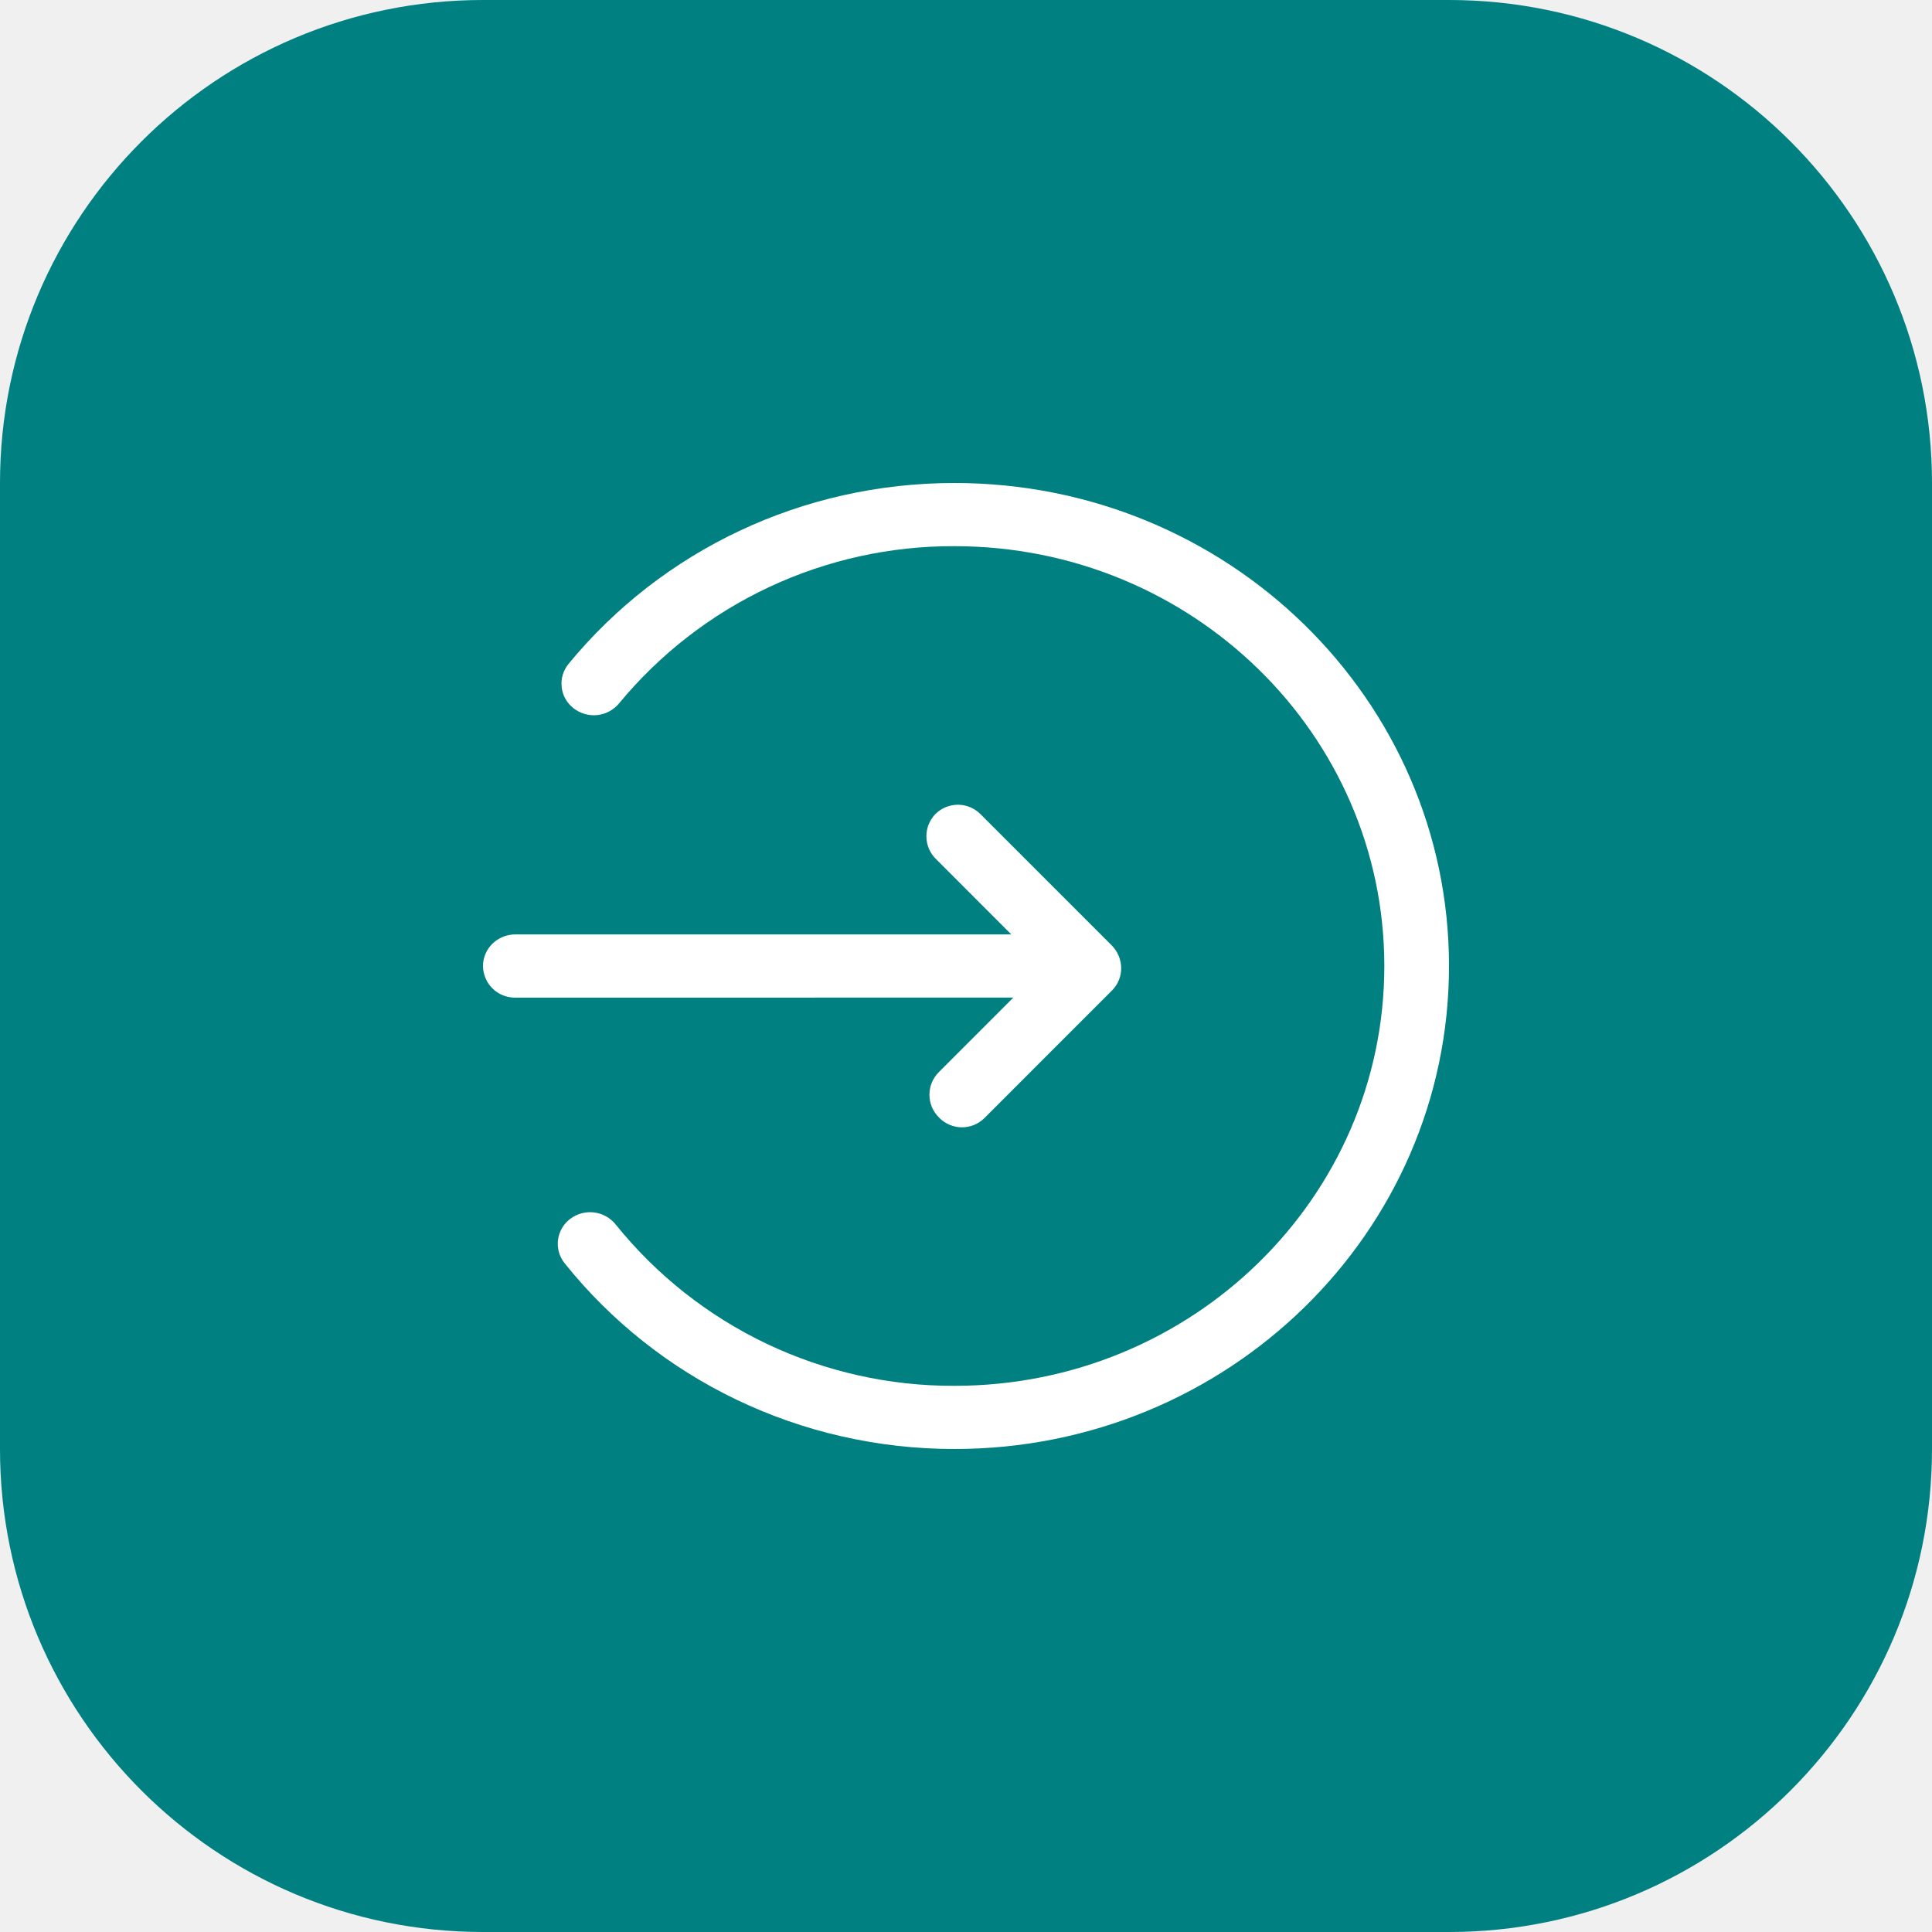
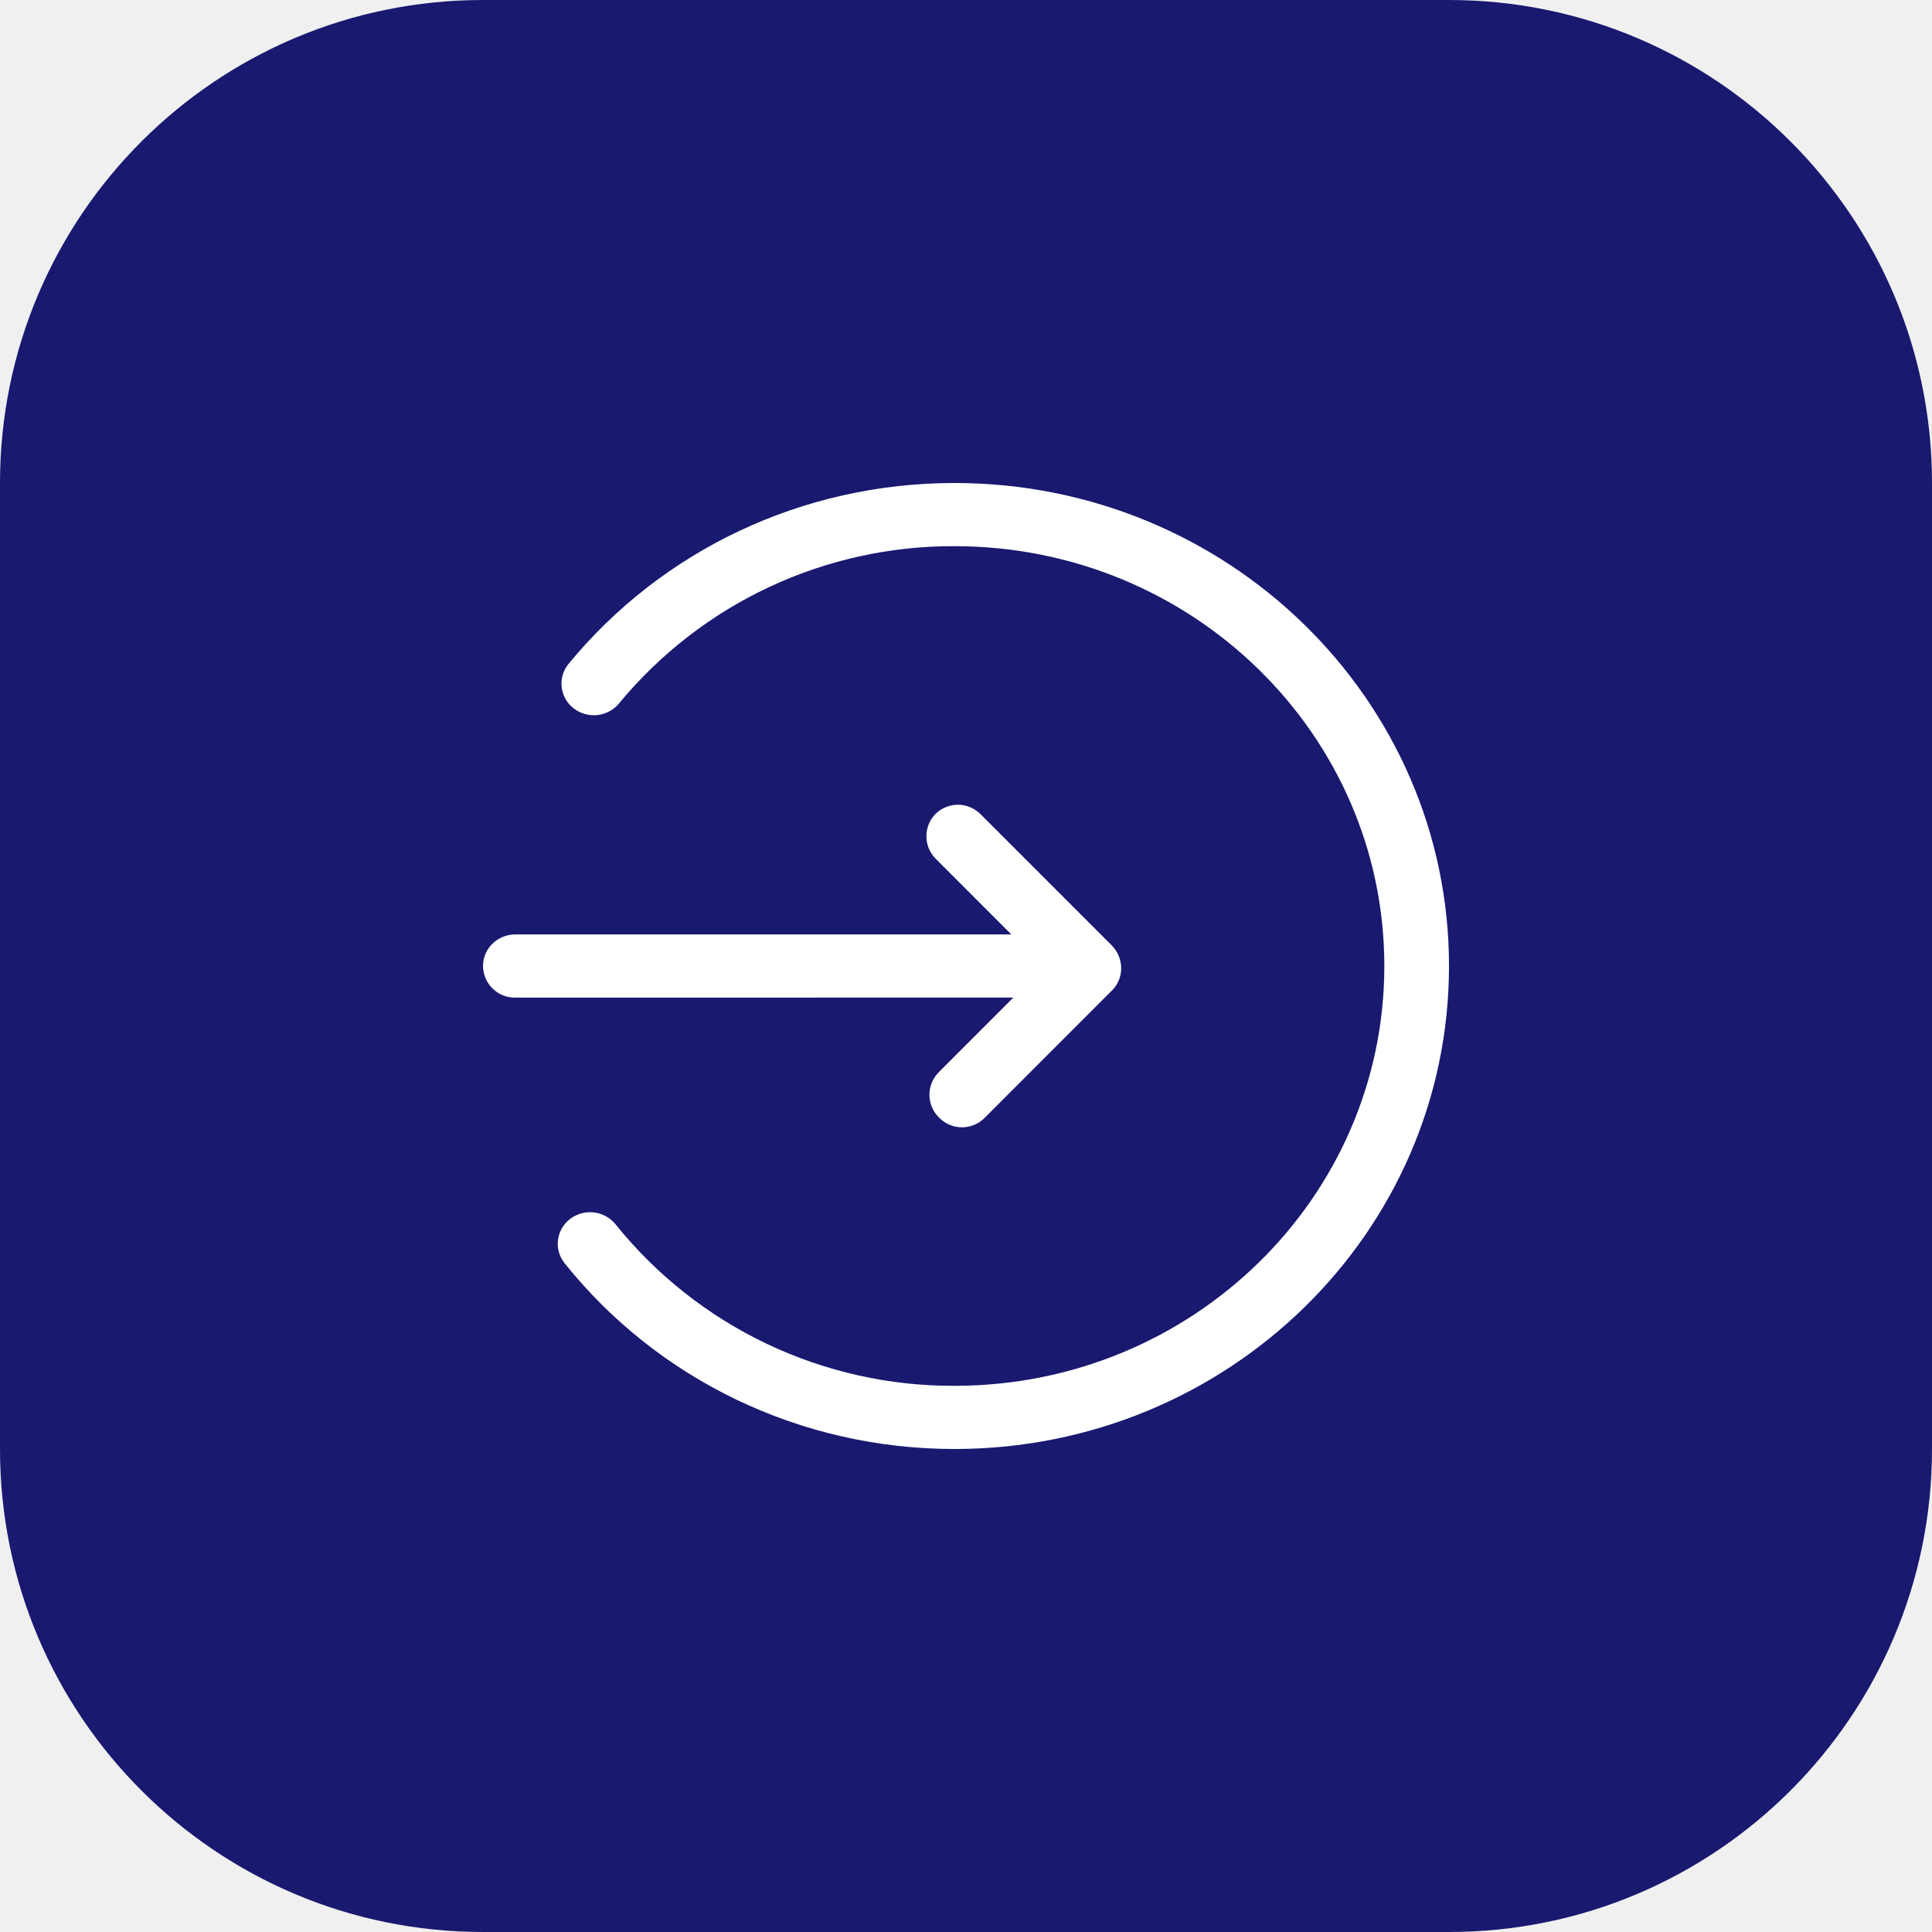
<svg xmlns="http://www.w3.org/2000/svg" width="40" height="40" viewBox="0 0 40 40" fill="none">
-   <rect width="40" height="40" rx="10" fill="#008080" />
+   <rect width="40" height="40" rx="10" fill="#191970" />
  <g clip-path="url(#clip0_65_579)">
    <path d="M19.76 10C25.417 10 30 14.477 30 20C30 25.523 25.416 30 19.76 30C16.569 30 13.618 28.563 11.69 26.154C11.636 26.087 11.596 26.009 11.572 25.926C11.549 25.843 11.542 25.756 11.553 25.671C11.564 25.585 11.592 25.502 11.635 25.428C11.678 25.353 11.736 25.288 11.805 25.236C11.946 25.129 12.122 25.081 12.298 25.102C12.473 25.123 12.634 25.212 12.745 25.349C13.588 26.397 14.657 27.242 15.872 27.821C17.086 28.399 18.416 28.697 19.761 28.692C24.676 28.692 28.661 24.8 28.661 20C28.661 15.2 24.676 11.308 19.761 11.308C18.435 11.303 17.124 11.592 15.923 12.155C14.722 12.718 13.661 13.54 12.817 14.563C12.704 14.699 12.542 14.786 12.367 14.805C12.191 14.823 12.014 14.773 11.875 14.664C11.807 14.611 11.75 14.545 11.707 14.47C11.665 14.395 11.638 14.312 11.629 14.226C11.619 14.14 11.627 14.053 11.651 13.97C11.676 13.888 11.717 13.811 11.772 13.744C13.703 11.394 16.614 10 19.76 10ZM20.306 16.862L23.013 19.569C23.275 19.831 23.28 20.249 23.024 20.505L20.38 23.15C20.318 23.211 20.244 23.259 20.164 23.292C20.083 23.324 19.996 23.341 19.909 23.34C19.822 23.339 19.736 23.32 19.656 23.286C19.576 23.252 19.504 23.202 19.443 23.139C19.381 23.078 19.331 23.006 19.296 22.926C19.262 22.846 19.244 22.76 19.243 22.673C19.242 22.585 19.258 22.499 19.291 22.418C19.323 22.337 19.372 22.264 19.433 22.202L20.98 20.654L10.67 20.655C10.583 20.656 10.496 20.64 10.415 20.608C10.335 20.576 10.261 20.528 10.199 20.467C10.136 20.406 10.087 20.334 10.053 20.253C10.018 20.173 10.001 20.087 10 20C10 19.639 10.3 19.346 10.67 19.346H20.938L19.38 17.787C19.317 17.726 19.268 17.654 19.233 17.574C19.199 17.494 19.181 17.408 19.18 17.321C19.179 17.233 19.195 17.147 19.228 17.066C19.261 16.985 19.309 16.912 19.37 16.85C19.432 16.789 19.506 16.741 19.586 16.709C19.667 16.677 19.753 16.66 19.84 16.661C19.927 16.662 20.012 16.68 20.092 16.715C20.172 16.749 20.244 16.799 20.305 16.861" fill="white" />
  </g>
  <defs>
    <clipPath id="clip0_65_579">
      <rect width="20" height="20" fill="white" transform="translate(10 10)" />
    </clipPath>
  </defs>
</svg>
